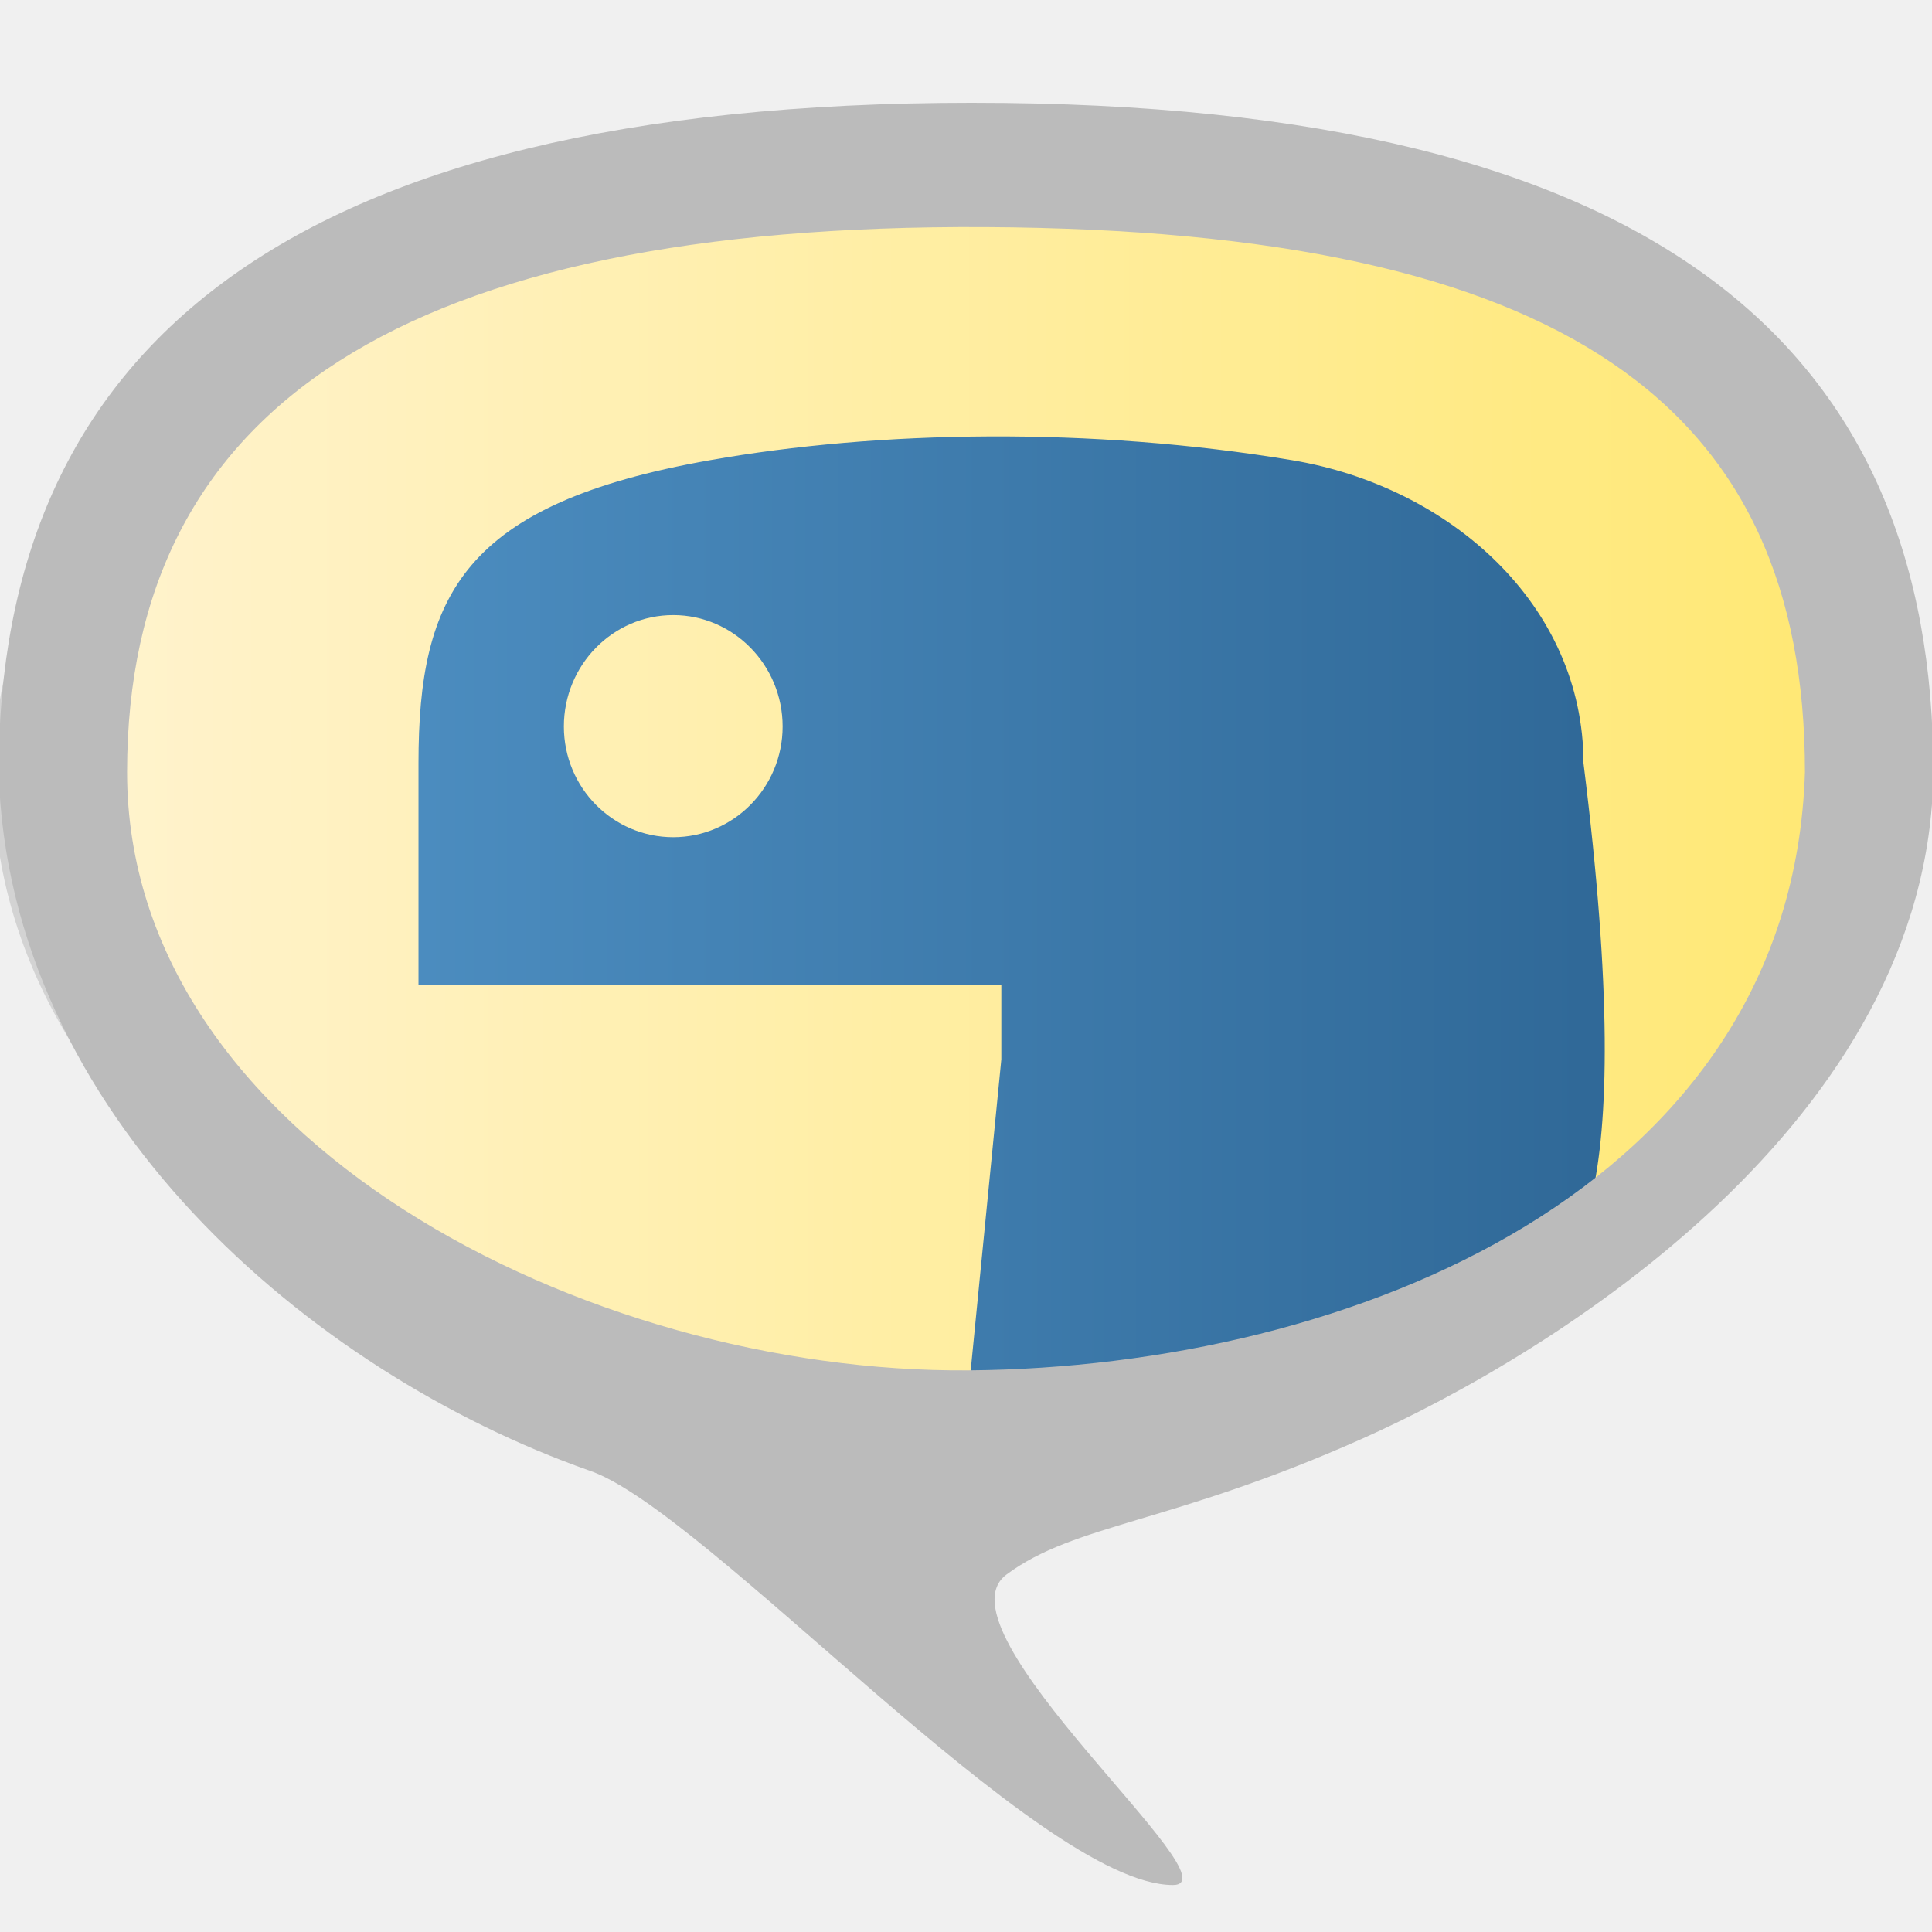
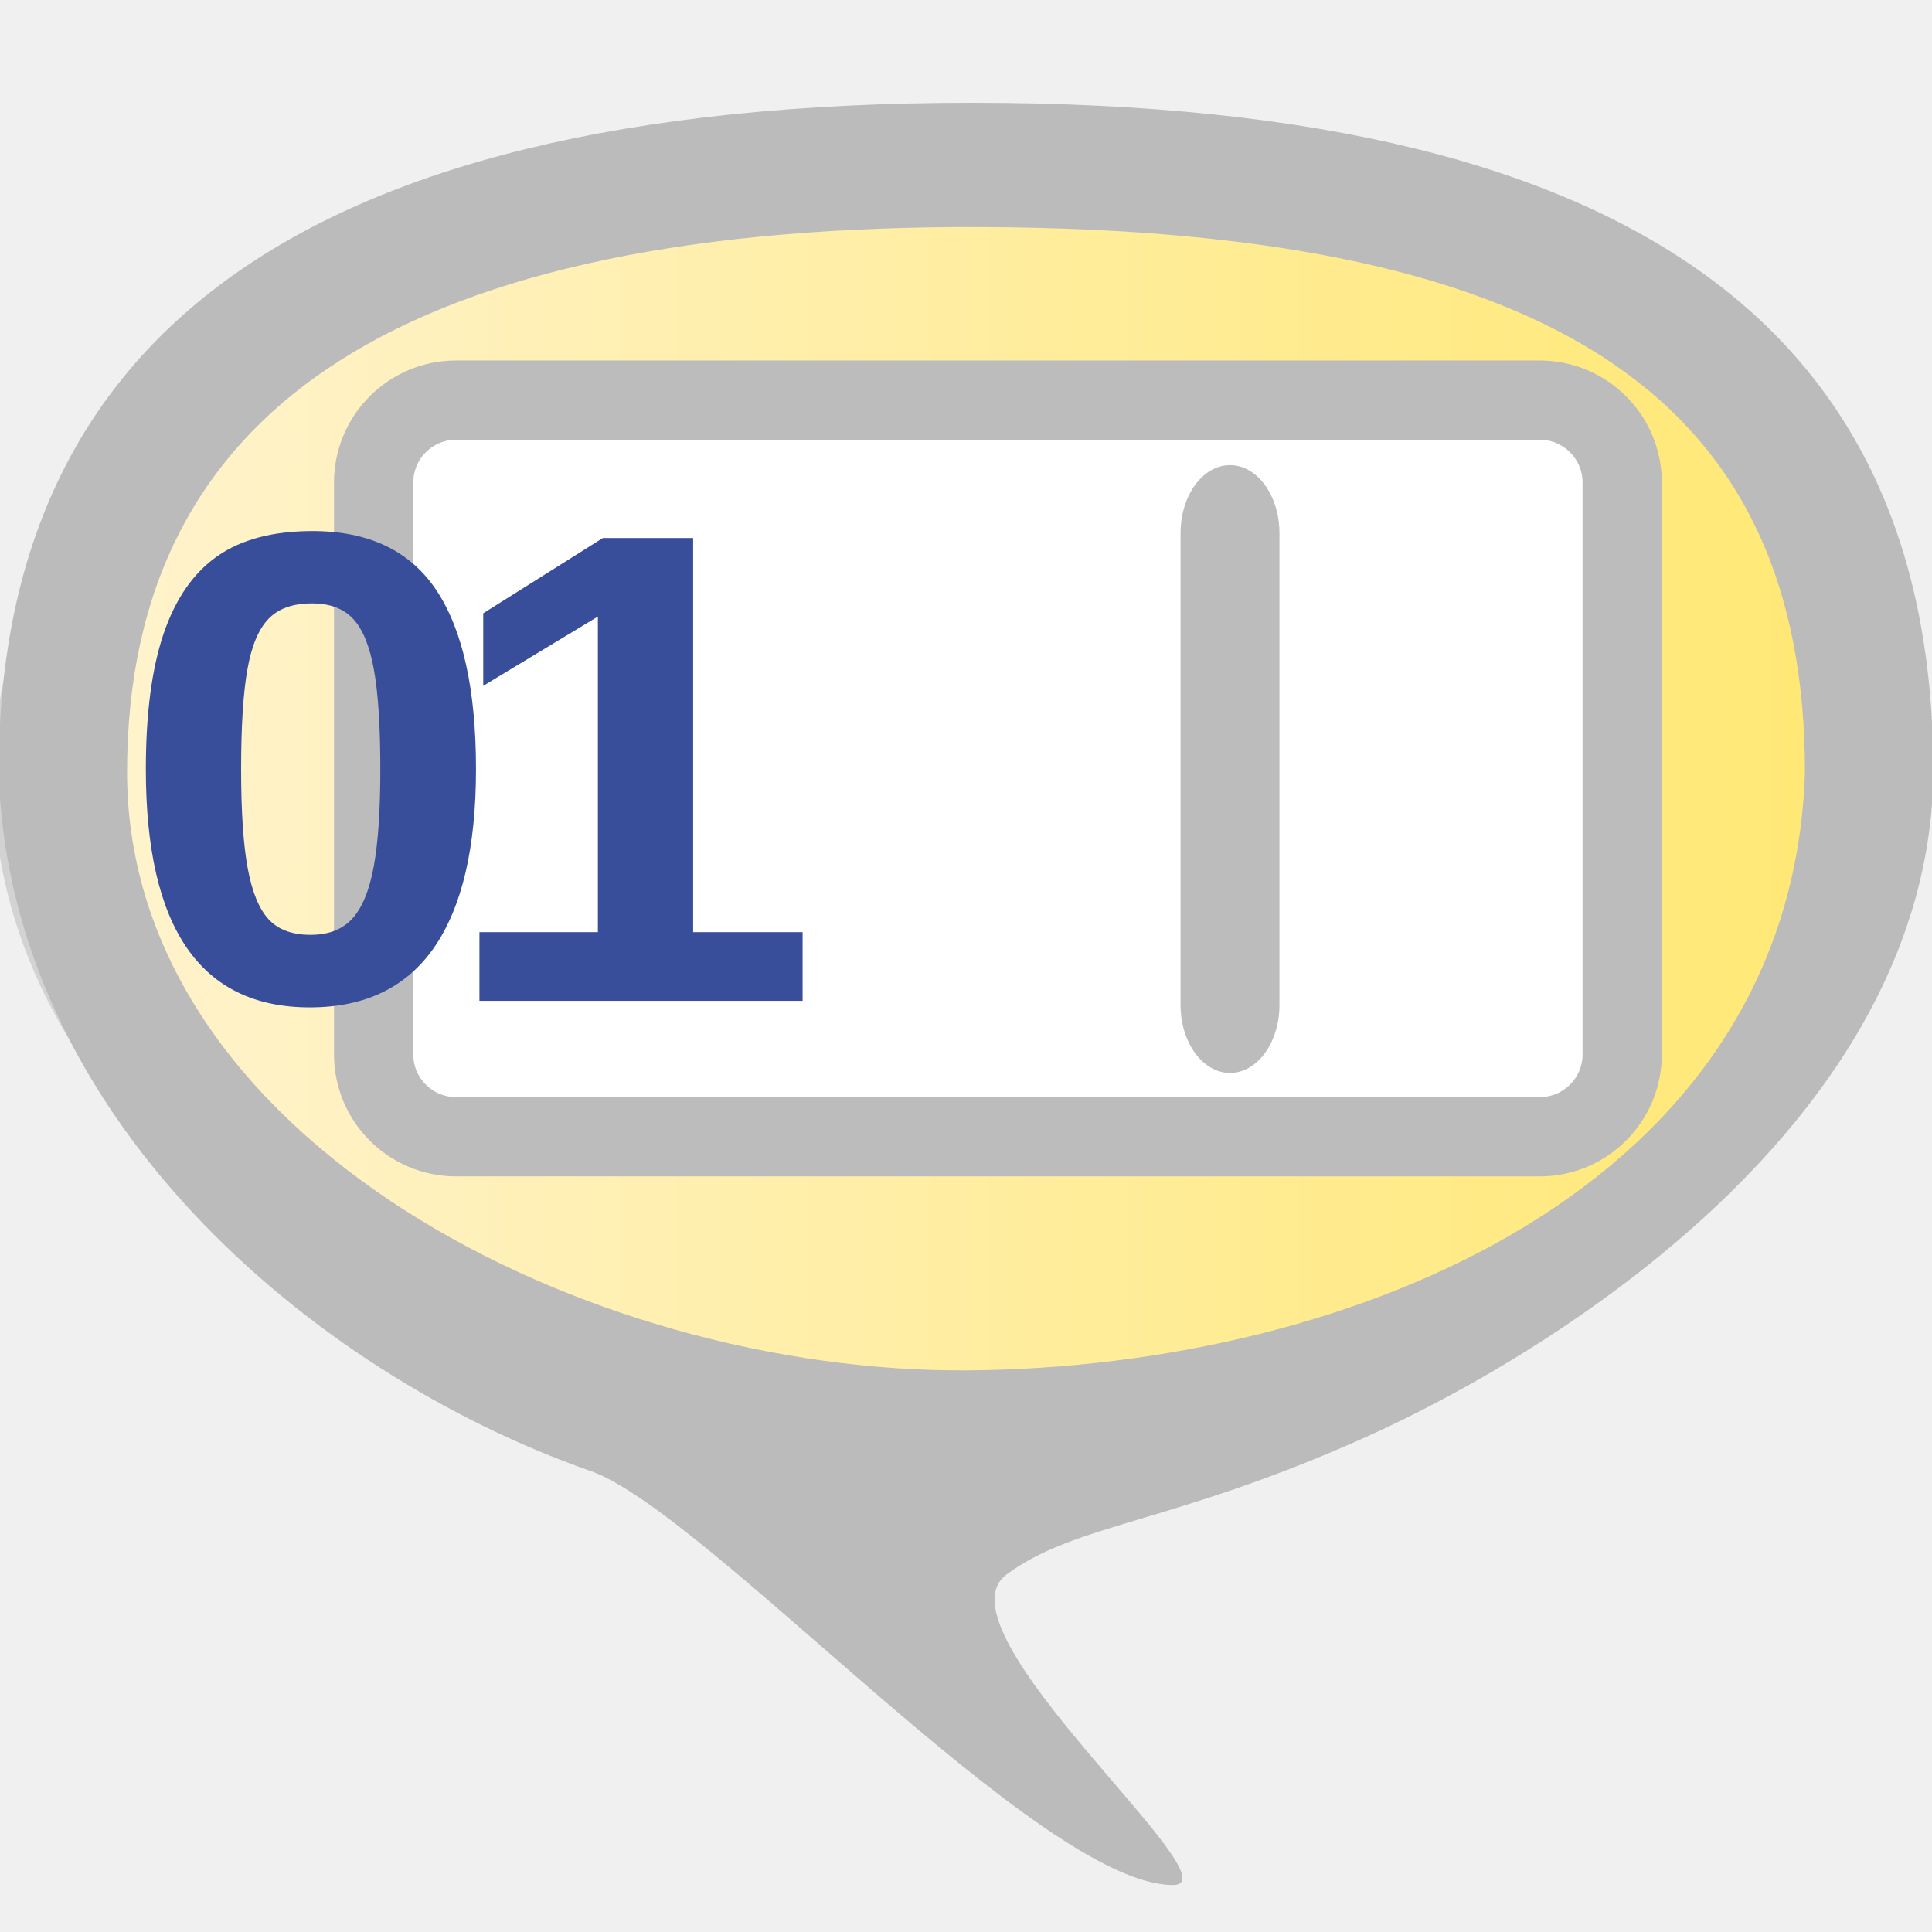
<svg xmlns="http://www.w3.org/2000/svg" xmlns:xlink="http://www.w3.org/1999/xlink" version="1.0" width="153.566" height="153.566" id="svg2">
  <defs id="defs4">
    <marker orient="auto" refY="0" refX="0" id="Arrow2Mend" style="overflow:visible">
      <path id="path3908" style="font-size:12px;fill-rule:evenodd;stroke-width:0.625;stroke-linejoin:round" d="M 8.719,4.034 -2.207,0.016 8.719,-4.002 c -1.745,2.372 -1.735,5.617 -6e-7,8.035 z" transform="scale(-0.6,-0.6)" />
    </marker>
    <marker orient="auto" refY="0" refX="0" id="Arrow1Send" style="overflow:visible">
      <path id="path3896" d="M 0,0 5,-5 -12.5,0 5,5 0,0 z" style="fill-rule:evenodd;stroke:#000000;stroke-width:1pt;marker-start:none" transform="matrix(-0.2,0,0,-0.2,-1.2,0)" />
    </marker>
    <marker orient="auto" refY="0" refX="0" id="Arrow1Mend" style="overflow:visible">
      <path id="path3890" d="M 0,0 5,-5 -12.5,0 5,5 0,0 z" style="fill-rule:evenodd;stroke:#000000;stroke-width:1pt;marker-start:none" transform="matrix(-0.4,0,0,-0.4,-4,0)" />
    </marker>
    <marker orient="auto" refY="0" refX="0" id="Arrow2Lend" style="overflow:visible">
      <path id="path3902" style="font-size:12px;fill-rule:evenodd;stroke-width:0.625;stroke-linejoin:round" d="M 8.719,4.034 -2.207,0.016 8.719,-4.002 c -1.745,2.372 -1.735,5.617 -6e-7,8.035 z" transform="matrix(-1.1,0,0,-1.1,-1.1,0)" />
    </marker>
    <linearGradient id="linearGradient3812">
      <stop style="stop-color:#d2d2d2;stop-opacity:1;" offset="0" id="stop3814" />
      <stop style="stop-color:#ffffff;stop-opacity:1;" offset="1" id="stop3816" />
    </linearGradient>
    <linearGradient id="linearGradient3802">
      <stop style="stop-color:#808080;stop-opacity:1;" offset="0" id="stop3804" />
    </linearGradient>
    <linearGradient id="linearGradient3350">
      <stop style="stop-color:#00cb2b;stop-opacity:0.248;" offset="0" id="stop3352" />
      <stop style="stop-color:#00cb2b;stop-opacity:1;" offset="1" id="stop3354" />
    </linearGradient>
    <linearGradient id="linearGradient3342">
      <stop style="stop-color:#005a85;stop-opacity:1;" offset="0" id="stop3344" />
      <stop style="stop-color:#005a85;stop-opacity:0.752;" offset="1" id="stop3346" />
    </linearGradient>
    <linearGradient id="linearGradient3310">
      <stop id="stop3312" offset="0" style="stop-color:#ae0202;stop-opacity:1;" />
      <stop id="stop3314" offset="1" style="stop-color:#b47575;stop-opacity:1;" />
    </linearGradient>
    <linearGradient id="linearGradient2795">
      <stop style="stop-color:#b8b8b8;stop-opacity:0.498" offset="0" id="stop2797" />
      <stop style="stop-color:#7f7f7f;stop-opacity:0" offset="1" id="stop2799" />
    </linearGradient>
    <linearGradient id="linearGradient2787">
      <stop style="stop-color:#7f7f7f;stop-opacity:0.5" offset="0" id="stop2789" />
      <stop style="stop-color:#7f7f7f;stop-opacity:0" offset="1" id="stop2791" />
    </linearGradient>
    <linearGradient id="linearGradient3676">
      <stop style="stop-color:#b2b2b2;stop-opacity:0.5" offset="0" id="stop3678" />
      <stop style="stop-color:#b3b3b3;stop-opacity:0" offset="1" id="stop3680" />
    </linearGradient>
    <linearGradient id="linearGradient3236">
      <stop style="stop-color:#f4f4f4;stop-opacity:1" offset="0" id="stop3244" />
      <stop style="stop-color:#ffffff;stop-opacity:1" offset="1" id="stop3240" />
    </linearGradient>
    <linearGradient id="linearGradient4671">
      <stop style="stop-color:#ffd43b;stop-opacity:1" offset="0" id="stop4673" />
      <stop style="stop-color:#ffe873;stop-opacity:1" offset="1" id="stop4675" />
    </linearGradient>
    <linearGradient id="linearGradient4689">
      <stop style="stop-color:#5a9fd4;stop-opacity:1" offset="0" id="stop4691" />
      <stop style="stop-color:#306998;stop-opacity:1" offset="1" id="stop4693" />
    </linearGradient>
    <linearGradient x1="224.24" y1="144.757" x2="-65.309" y2="144.757" id="linearGradient2987" xlink:href="#linearGradient4671" gradientUnits="userSpaceOnUse" gradientTransform="translate(100.2702,99.61116)" />
    <linearGradient x1="172.942" y1="77.476" x2="26.67" y2="76.313" id="linearGradient2990" xlink:href="#linearGradient4689" gradientUnits="userSpaceOnUse" gradientTransform="translate(100.2702,99.61116)" />
    <linearGradient x1="172.942" y1="77.476" x2="26.67" y2="76.313" id="linearGradient2587" xlink:href="#linearGradient4689" gradientUnits="userSpaceOnUse" gradientTransform="translate(100.2702,99.61116)" />
    <linearGradient x1="224.24" y1="144.757" x2="-65.309" y2="144.757" id="linearGradient2589" xlink:href="#linearGradient4671" gradientUnits="userSpaceOnUse" gradientTransform="translate(100.2702,99.61116)" />
    <linearGradient x1="172.942" y1="77.476" x2="26.67" y2="76.313" id="linearGradient2248" xlink:href="#linearGradient4689" gradientUnits="userSpaceOnUse" gradientTransform="translate(100.2702,99.61116)" />
    <linearGradient x1="224.24" y1="144.757" x2="-65.309" y2="144.757" id="linearGradient2250" xlink:href="#linearGradient4671" gradientUnits="userSpaceOnUse" gradientTransform="translate(100.2702,99.61116)" />
    <linearGradient x1="224.24" y1="144.757" x2="-65.309" y2="144.757" id="linearGradient2255" xlink:href="#linearGradient4671" gradientUnits="userSpaceOnUse" gradientTransform="matrix(0.562541,0,0,0.567972,-11.5974,-7.60954)" />
    <linearGradient x1="172.942" y1="76.176" x2="26.67" y2="76.313" id="linearGradient2258" xlink:href="#linearGradient4689" gradientUnits="userSpaceOnUse" gradientTransform="matrix(0.562541,0,0,0.567972,-11.5974,-7.60954)" />
    <radialGradient cx="61.519" cy="132.286" r="29.037" fx="61.519" fy="132.286" id="radialGradient2801" xlink:href="#linearGradient2795" gradientUnits="userSpaceOnUse" gradientTransform="matrix(1,0,0,0.177966,0,108.7434)" />
    <linearGradient x1="150.961" y1="192.352" x2="112.031" y2="137.273" id="linearGradient1475" xlink:href="#linearGradient4671" gradientUnits="userSpaceOnUse" gradientTransform="matrix(0.562541,0,0,0.567972,-9.399749,-5.305317)" />
    <linearGradient x1="26.649" y1="20.604" x2="135.665" y2="114.398" id="linearGradient1478" xlink:href="#linearGradient4689" gradientUnits="userSpaceOnUse" gradientTransform="matrix(0.562541,0,0,0.567972,-9.399749,-5.305317)" />
    <radialGradient cx="61.519" cy="132.286" r="29.037" fx="61.519" fy="132.286" id="radialGradient1480" xlink:href="#linearGradient2795" gradientUnits="userSpaceOnUse" gradientTransform="matrix(2.382716e-8,-0.296405,1.43676,4.683673e-7,-128.544,150.5202)" />
    <radialGradient xlink:href="#linearGradient2795" id="radialGradient2421" gradientUnits="userSpaceOnUse" gradientTransform="matrix(1.7490565e-8,-0.239947,1.054668,3.7915457e-7,-78.10943,148.8591)" cx="61.519" cy="132.286" fx="61.519" fy="132.286" r="29.037" />
    <linearGradient xlink:href="#linearGradient4671-8" id="linearGradient3826-6" x1="36.971" y1="54.647" x2="87.705" y2="54.647" gradientUnits="userSpaceOnUse" />
    <linearGradient id="linearGradient4671-8">
      <stop style="stop-color:#ffd43b;stop-opacity:1" offset="0" id="stop4673-8" />
      <stop style="stop-color:#ffe873;stop-opacity:1" offset="1" id="stop4675-2" />
    </linearGradient>
    <linearGradient xlink:href="#linearGradient3812" id="linearGradient3818" x1="78.012" y1="80.303" x2="124.68" y2="28.603" gradientUnits="userSpaceOnUse" />
    <linearGradient xlink:href="#linearGradient3812" id="linearGradient4097" x1="-205.054" y1="55.606" x2="-64.806" y2="55.606" gradientUnits="userSpaceOnUse" gradientTransform="matrix(1.095154,0,0,1.031527,223.4951,4.507441)" />
-     <linearGradient xlink:href="#linearGradient4689" id="linearGradient6479" x1="-158.667" y1="46.148" x2="-78.777" y2="46.148" gradientUnits="userSpaceOnUse" gradientTransform="matrix(1.779808,0,0,1.779808,266.0738,24.34068)" />
    <linearGradient xlink:href="#linearGradient1894" id="linearGradient4097-4" x1="-205.054" y1="55.606" x2="-64.806" y2="55.606" gradientUnits="userSpaceOnUse" gradientTransform="translate(211.9303,5.472596)" />
    <linearGradient id="linearGradient1894">
      <stop style="stop-color:#fff3ce;stop-opacity:1;" offset="0" id="stop1890" />
      <stop style="stop-color:#ffe873;stop-opacity:1" offset="1" id="stop1892" />
    </linearGradient>
  </defs>
  <ellipse style="fill:url(#linearGradient4097);fill-opacity:1;stroke:none;stroke-width:1.063;stroke-opacity:1" id="path4089" cx="75.726" cy="61.867" rx="76.249" ry="53.168" />
  <ellipse style="fill:url(#linearGradient4097-4);fill-opacity:1;stroke:none;stroke-opacity:1" id="path4089-2" cx="77" cy="61.079" rx="69.624" ry="51.543" />
-   <path d="m 78.566,34.69 c -7.92,0.037 -15.483,0.712 -22.138,1.89 -19.604,3.463 -23.164,10.713 -23.164,24.082 v 17.656 h 46.327 v 5.885 l -2.885,29.298 43.837,-11.078 c 4.264,0.091 9.868,-5.468 5.321,-41.762 0,-12.555 -10.592,-21.986 -23.164,-24.082 -7.958,-1.325 -16.216,-1.927 -24.136,-1.89 z M 53.513,48.89 c 4.785,0 8.693,3.972 8.693,8.855 0,4.866 -3.908,8.801 -8.693,8.801 -4.802,-2e-6 -8.693,-3.935 -8.693,-8.801 -2.7e-5,-4.883 3.891,-8.855 8.693,-8.855 z" style="fill:url(#linearGradient6479);fill-opacity:1;fill-rule:nonzero;stroke-width:0.864" id="path1948" />
  <path style="color:#000000;font-style:normal;font-variant:normal;font-weight:normal;font-stretch:normal;font-size:medium;line-height:normal;font-family:Sans;-inkscape-font-specification:Sans;text-indent:0;text-align:start;text-decoration:none;text-decoration-line:none;letter-spacing:normal;word-spacing:normal;text-transform:none;writing-mode:lr-tb;direction:ltr;baseline-shift:baseline;text-anchor:start;display:inline;overflow:visible;visibility:visible;fill:#bbbbbb;fill-opacity:1;fill-rule:nonzero;stroke:none;stroke-width:9.585;marker:none;enable-background:accumulate" d="m 77.307,8.169 c -55.261,0 -77.414,20.066 -77.414,53.212 0.789,27.237 24.779,47.694 46.928,55.5 9.2,3.059 35.776,32.95 46.404,32.95 5.314,0 -19.209,-20.229 -13.223,-24.679 5.445,-4.048 13.052,-4.018 28.216,-10.77 15.164,-6.752 45.183,-25.232 45.456,-53 0,-33.146 -21.107,-53.212 -76.368,-53.212 z m 1.04,9.881 c 46.029,0.25 65.12,14.188 65.12,43.331 -1.042,33.054 -35.996,47.288 -66.45,47.543 -30.453,0.255 -66.916,-18.4 -66.916,-47.543 0,-29.143 22.217,-43.581 68.246,-43.331 z" id="path3032" />
+   <g id="g1">
+     <rect style="fill:#ffffff;stroke:#bcbcbc;stroke-width:6.3;fill-opacity:1;stroke-opacity:1;stroke-dasharray:none" id="rect1" width="99.243" height="58.551" x="29.698" y="31.804" ry="6.553" />
+     <rect style="fill:#bcbcbc;fill-opacity:1;stroke:none;stroke-width:1.611;stroke-dasharray:none;stroke-opacity:1" id="rect1-1" width="7.861" height="48.311" x="93.837" y="36.972" ry="5.407" />
+     <text xml:space="preserve" style="font-weight:bold;font-size:54.327px;line-height:1;font-family:Corbel;-inkscape-font-specification:'Corbel Bold';text-align:center;letter-spacing:-5.381px;text-anchor:middle;fill:#384e9a;fill-opacity:1;stroke:none;stroke-width:7.55;stroke-dasharray:none;stroke-opacity:1" x="64.02" y="80.825" id="text1" transform="scale(1.01602,0.9842329)">
+       <tspan id="tspan1" x="61.33" y="80.825" style="font-style:normal;font-variant:normal;font-weight:bold;font-stretch:normal;font-family:Arial;-inkscape-font-specification:'Arial Bold';fill:#384e9a;fill-opacity:1;stroke-width:7.55">01</tspan>
+     </text>
+   </g>
</svg>
